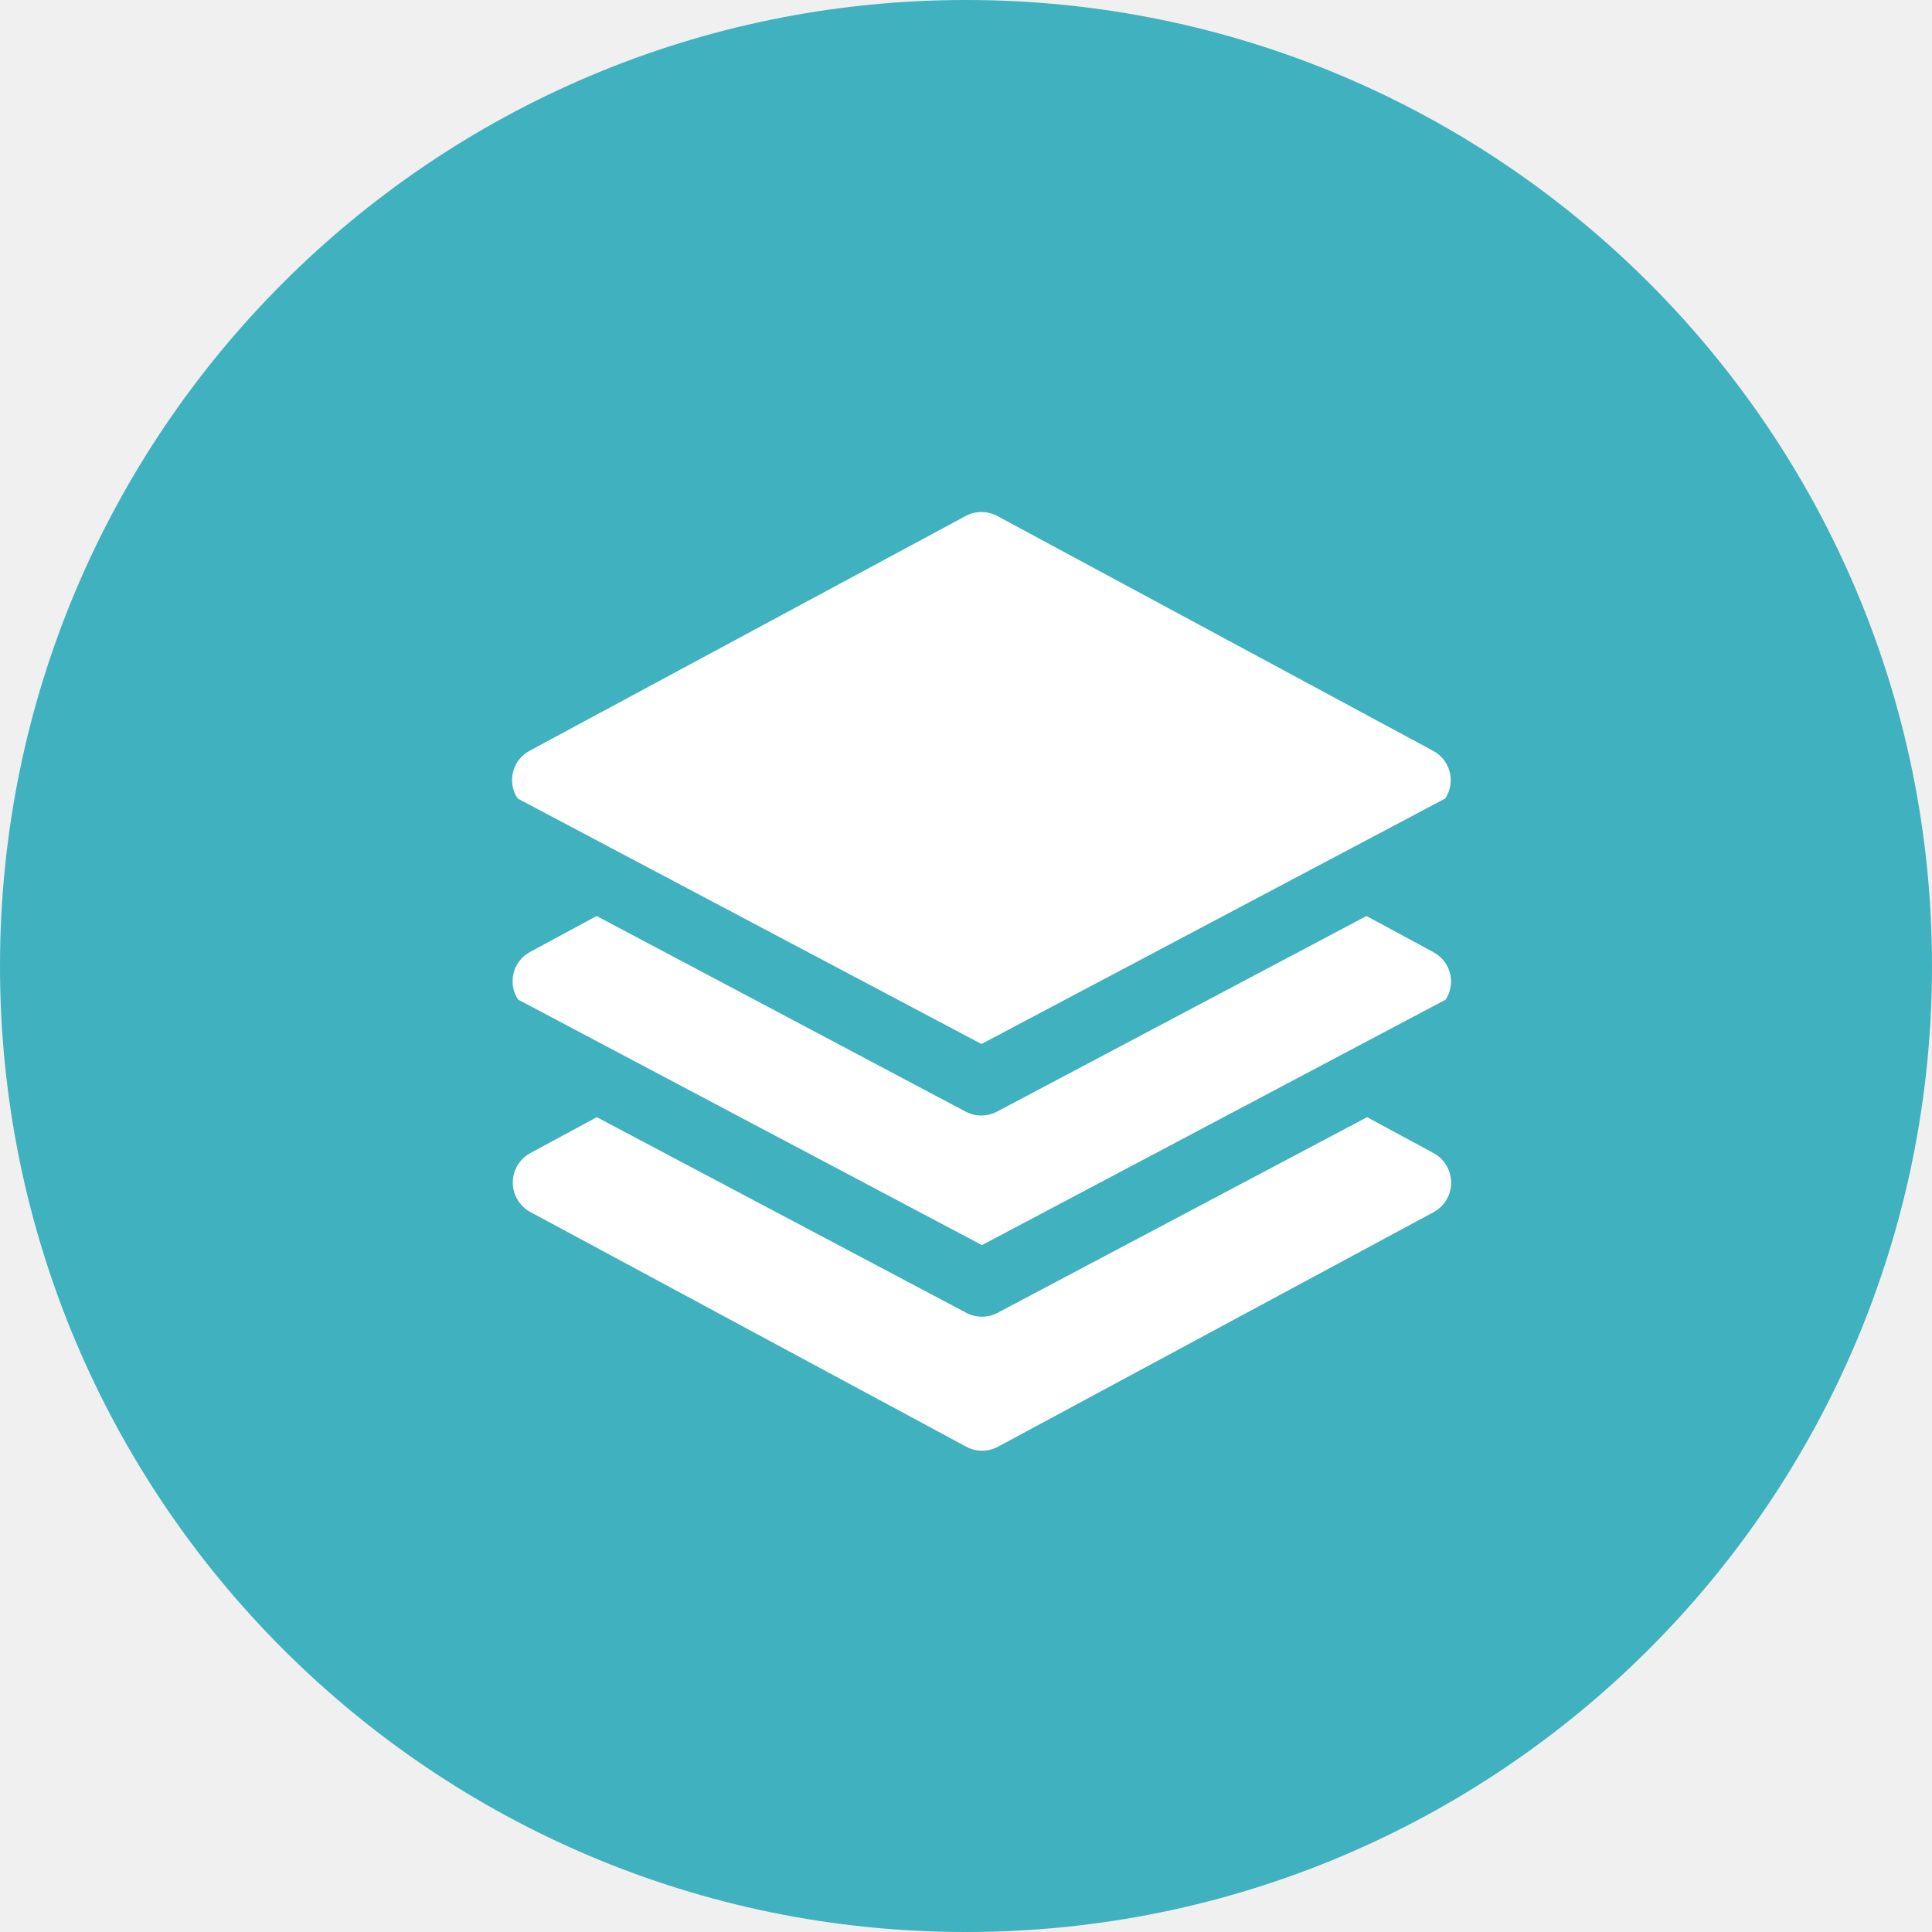
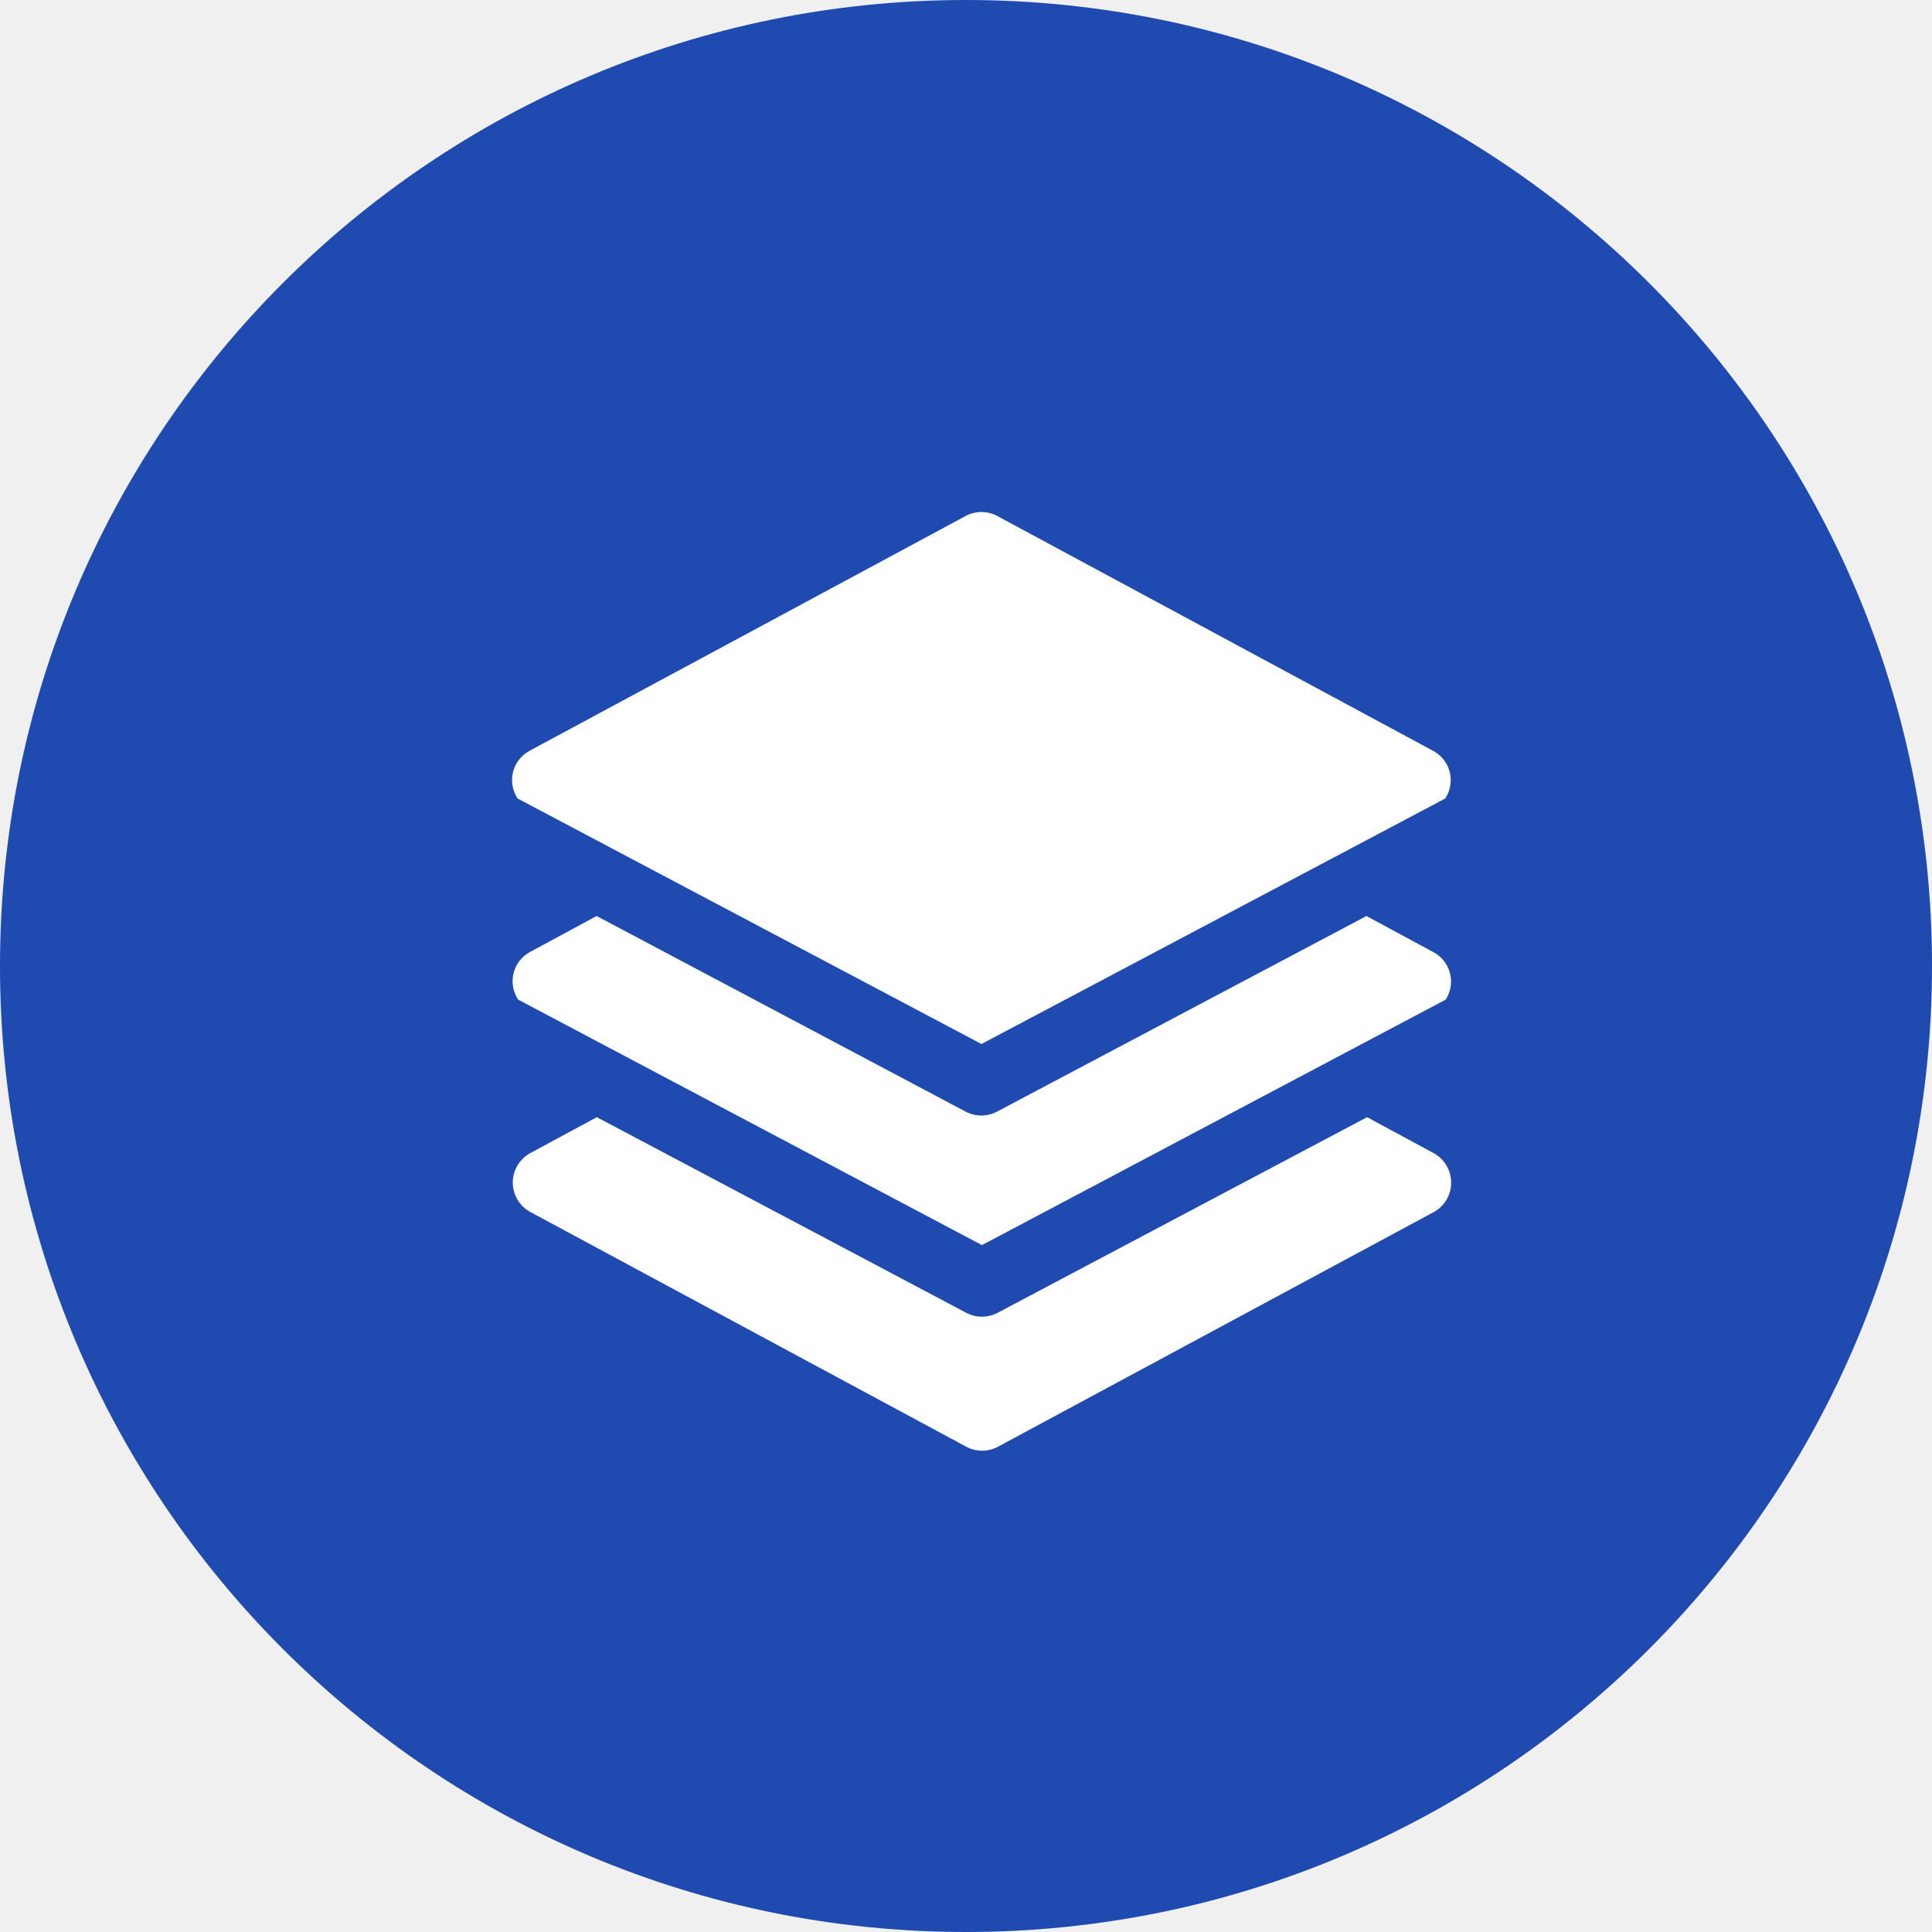
<svg xmlns="http://www.w3.org/2000/svg" width="32" height="32" viewBox="0 0 32 32">
  <defs>
    <style>
            .cls-2{fill:#fff}
        </style>
  </defs>
  <g id="Group_4094" transform="translate(-839 -518)">
-     <circle id="Ellipse_147" cx="16" cy="16" r="16" fill="#40b1be" transform="translate(839 518)" />
+     <circle id="Ellipse_147" cx="16" cy="16" r="16" fill="#1f4bb1" transform="translate(839 518)" />
    <g id="layers" transform="translate(847.482 526.481)">
      <g id="Group_4021" transform="translate(0 6.691)">
        <g id="Group_4020">
          <path id="Path_16785" d="M15.3 206.277q-.024-.016-.049-.029l-1.1-.594-6.119 3.24a.555.555 0 0 1-.52 0l-6.112-3.24-1.1.594a.55.55 0 0 0-.228.743.536.536 0 0 0 .029.048l7.681 4.066 7.681-4.066a.55.55 0 0 0-.163-.762z" class="cls-2" transform="translate(0 -205.654)" />
        </g>
      </g>
      <g id="Group_4023" transform="translate(0 10.023)">
        <g id="Group_4022">
          <path id="Path_16786" d="M15.5 308.873a.556.556 0 0 0-.225-.225l-1.1-.594-6.119 3.24a.555.555 0 0 1-.52 0l-6.119-3.24-1.1.594a.555.555 0 0 0 0 .977l7.219 3.887a.555.555 0 0 0 .526 0l7.219-3.887a.555.555 0 0 0 .219-.752z" class="cls-2" transform="translate(-.014 -308.054)" />
        </g>
      </g>
      <g id="Group_4025">
        <g id="Group_4024">
          <path id="Path_16787" d="M15.3 3.991a.549.549 0 0 0-.049-.029L8.037.075a.555.555 0 0 0-.526 0L.292 3.962a.55.55 0 0 0-.2.792L7.774 8.82l7.681-4.066a.55.55 0 0 0-.155-.763z" class="cls-2" transform="translate(0 -.009)" />
        </g>
      </g>
    </g>
  </g>
</svg>
